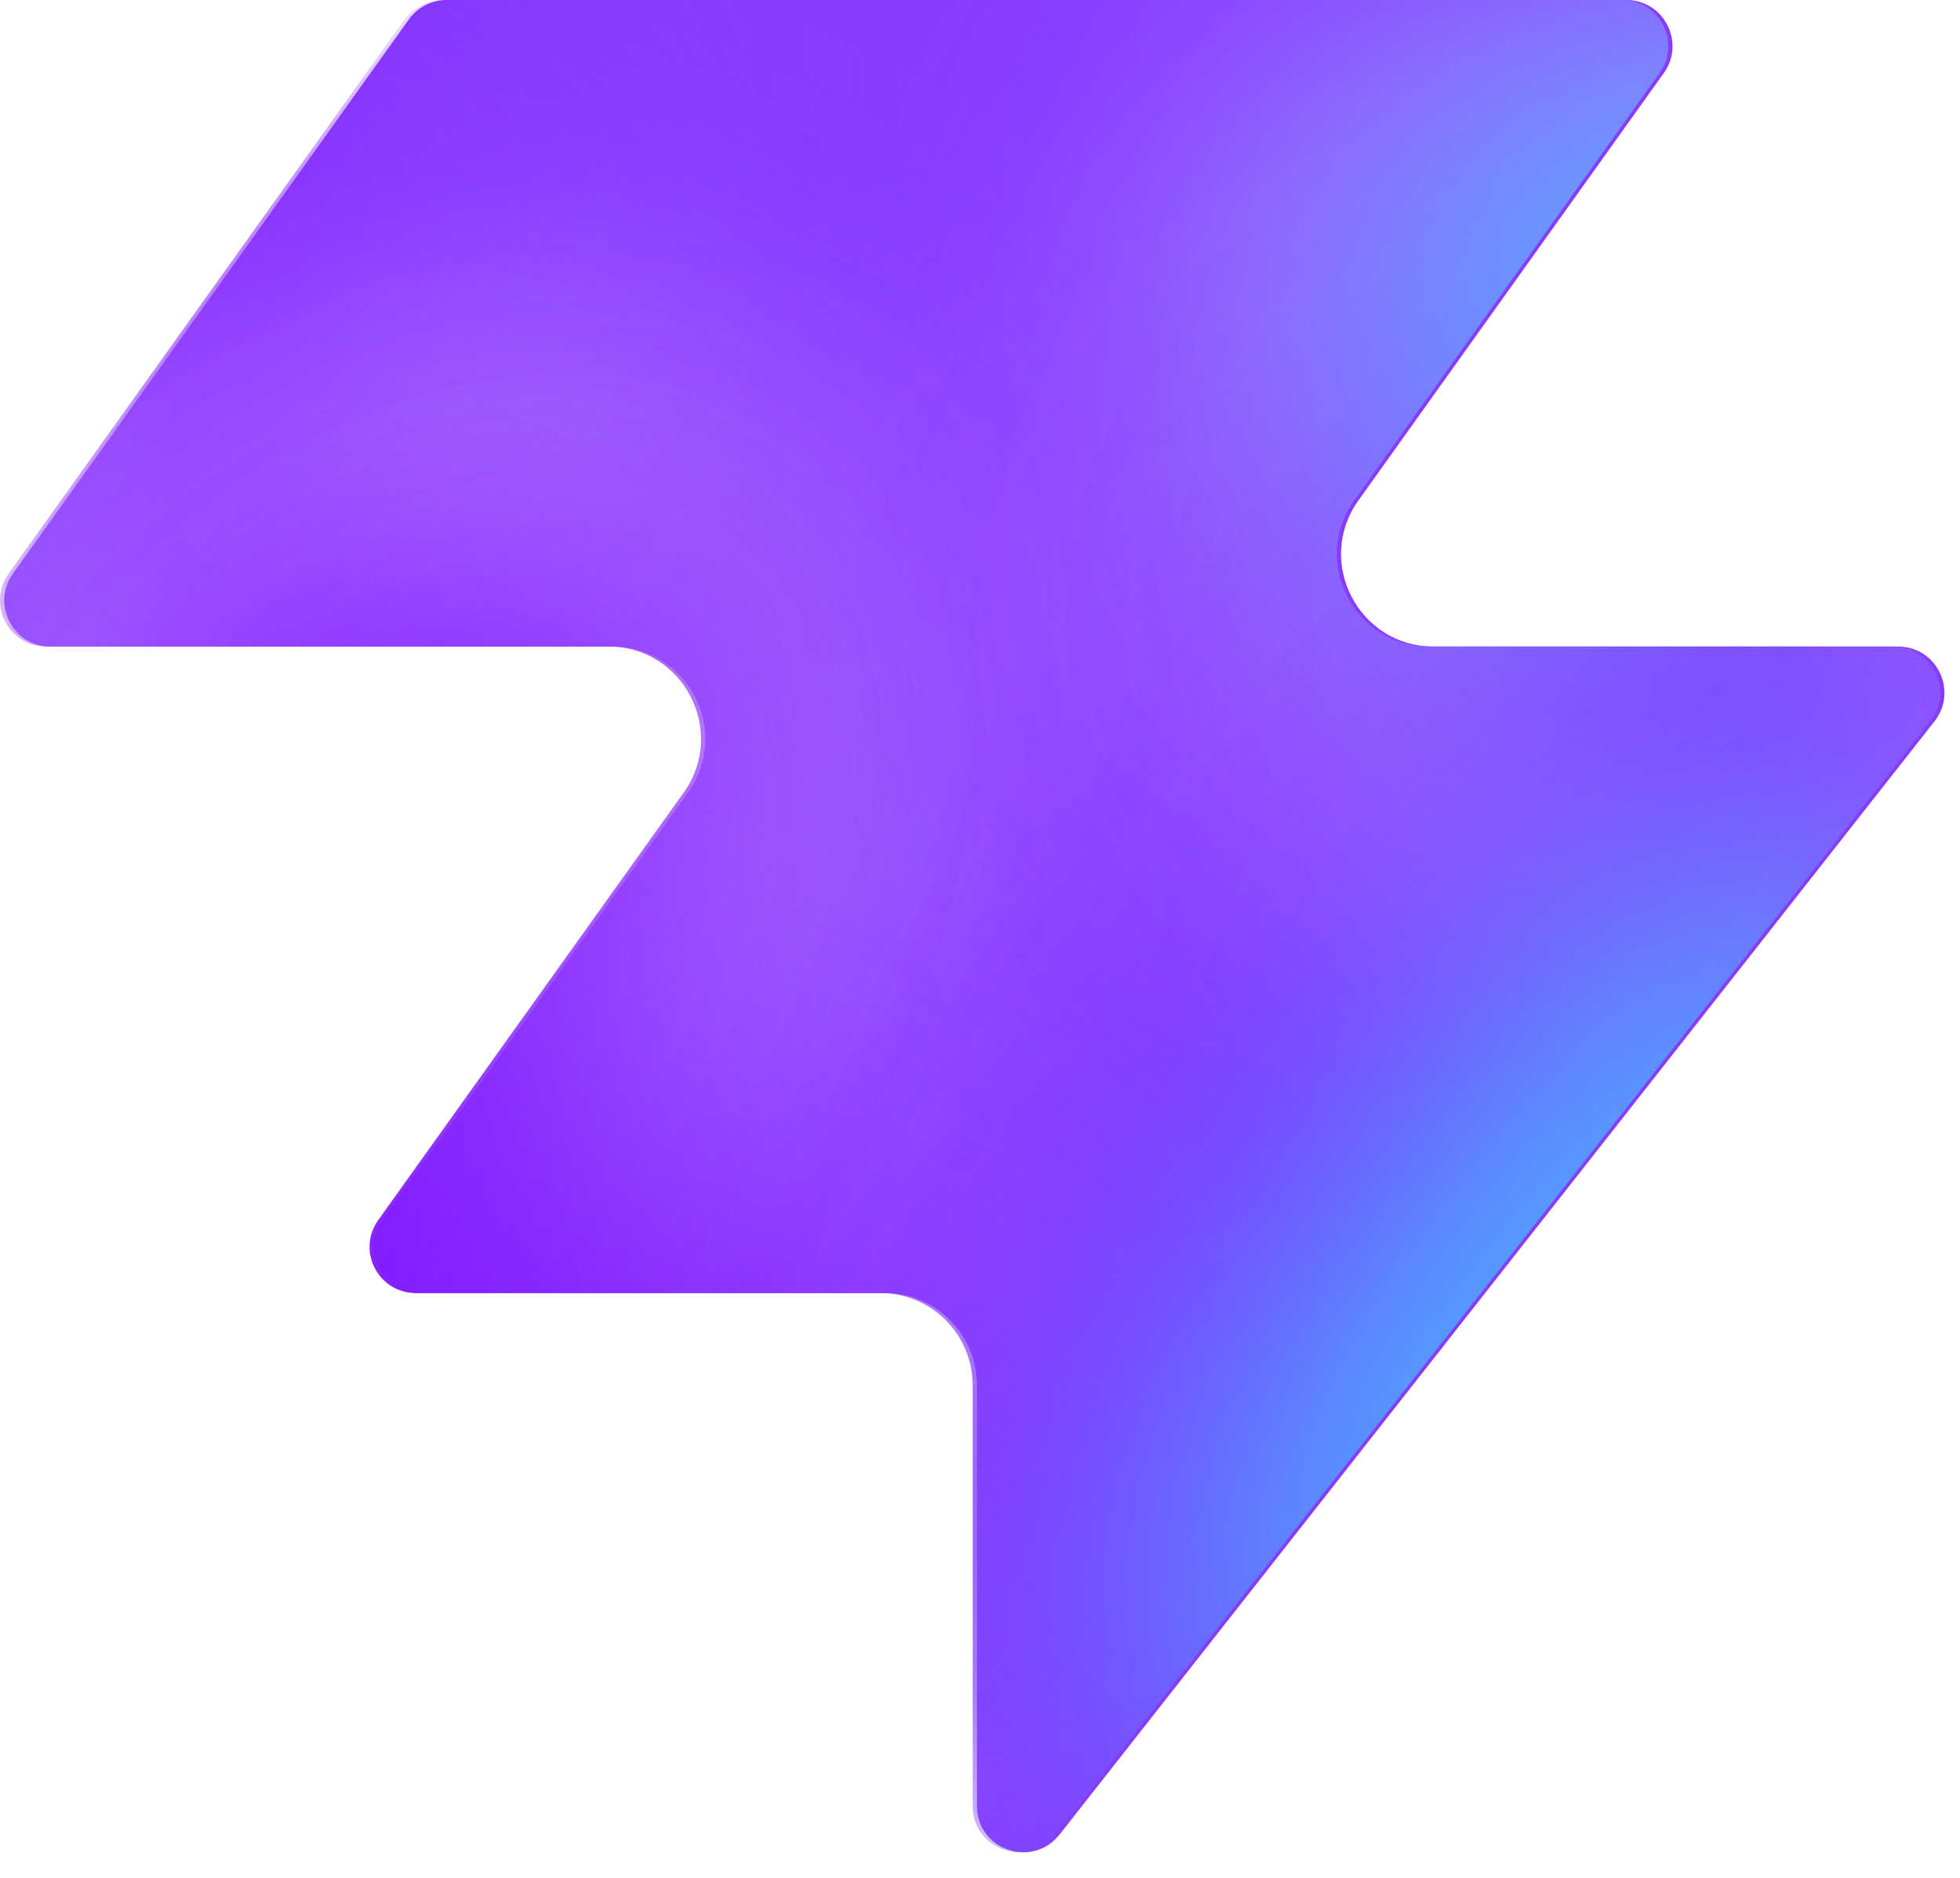
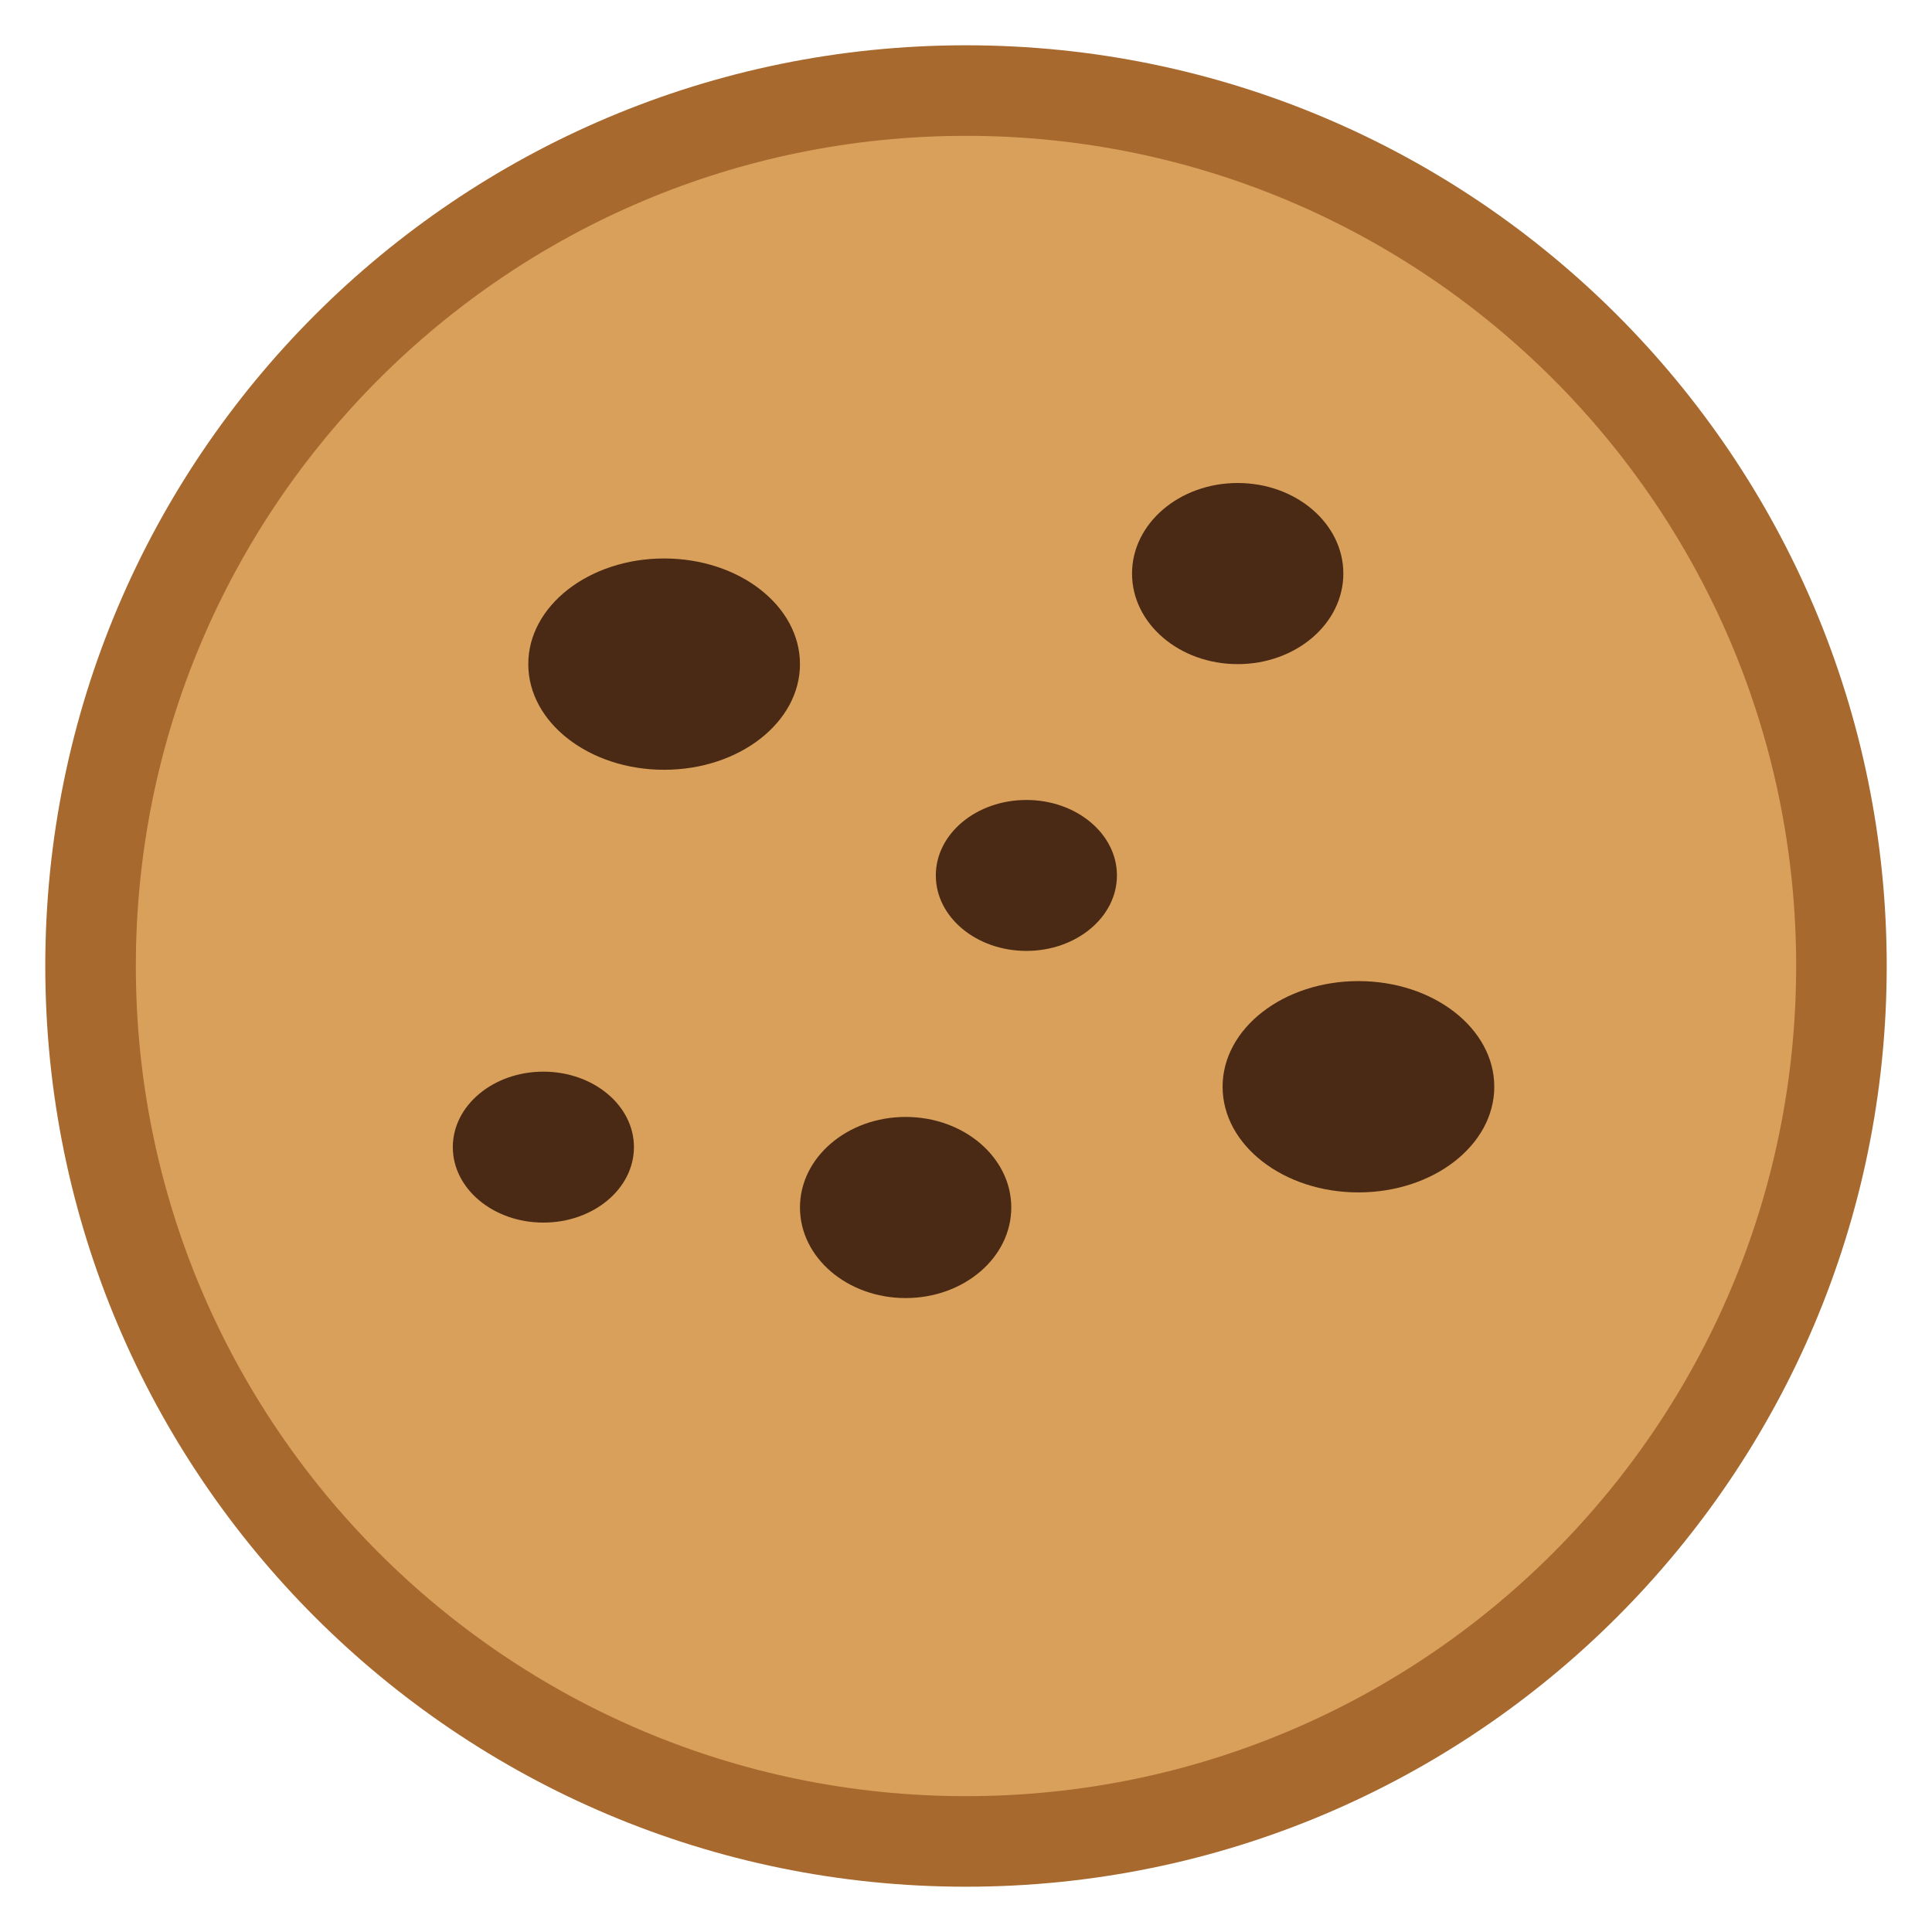
- <svg xmlns="http://www.w3.org/2000/svg" width="48" height="46" fill="none" viewBox="0 0 48 46">
-   <path fill="#863bff" d="M25.946 44.938c-.664.845-2.021.375-2.021-.698V33.937a2.26 2.26 0 0 0-2.262-2.262H10.287c-.92 0-1.456-1.04-.92-1.788l7.48-10.471c1.07-1.497 0-3.578-1.842-3.578H1.237c-.92 0-1.456-1.04-.92-1.788L10.013.474c.214-.297.556-.474.92-.474h28.894c.92 0 1.456 1.04.92 1.788l-7.48 10.471c-1.07 1.498 0 3.579 1.842 3.579h11.377c.943 0 1.473 1.088.89 1.83L25.947 44.94z" style="fill:#863bff;fill:color(display-p3 .525 .23 1);fill-opacity:1" />
-   <mask id="a" width="48" height="46" x="0" y="0" maskUnits="userSpaceOnUse" style="mask-type:alpha">
-     <path fill="#000" d="M25.842 44.938c-.664.844-2.021.375-2.021-.698V33.937a2.26 2.26 0 0 0-2.262-2.262H10.183c-.92 0-1.456-1.04-.92-1.788l7.48-10.471c1.07-1.498 0-3.579-1.842-3.579H1.133c-.92 0-1.456-1.04-.92-1.787L9.91.473c.214-.297.556-.474.92-.474h28.894c.92 0 1.456 1.04.92 1.788l-7.48 10.471c-1.07 1.498 0 3.578 1.842 3.578h11.377c.943 0 1.473 1.088.89 1.832L25.843 44.94z" style="fill:#000;fill-opacity:1" />
-   </mask>
-   <g mask="url(#a)">
-     <g filter="url(#b)">
-       <ellipse cx="5.508" cy="14.704" fill="#ede6ff" rx="5.508" ry="14.704" style="fill:#ede6ff;fill:color(display-p3 .927 .903 1);fill-opacity:1" transform="matrix(.00324 1 1 -.00324 -4.47 31.516)" />
-     </g>
-     <g filter="url(#c)">
-       <ellipse cx="10.399" cy="29.851" fill="#ede6ff" rx="10.399" ry="29.851" style="fill:#ede6ff;fill:color(display-p3 .927 .903 1);fill-opacity:1" transform="matrix(.00324 1 1 -.00324 -39.328 7.883)" />
-     </g>
-     <g filter="url(#d)">
-       <ellipse cx="5.508" cy="30.487" fill="#7e14ff" rx="5.508" ry="30.487" style="fill:#7e14ff;fill:color(display-p3 .492 .077 1);fill-opacity:1" transform="rotate(89.814 -25.913 -14.639)scale(1 -1)" />
-     </g>
-     <g filter="url(#e)">
-       <ellipse cx="5.508" cy="30.599" fill="#7e14ff" rx="5.508" ry="30.599" style="fill:#7e14ff;fill:color(display-p3 .492 .077 1);fill-opacity:1" transform="rotate(89.814 -32.644 -3.334)scale(1 -1)" />
-     </g>
-     <g filter="url(#f)">
-       <ellipse cx="5.508" cy="30.599" fill="#7e14ff" rx="5.508" ry="30.599" style="fill:#7e14ff;fill:color(display-p3 .492 .077 1);fill-opacity:1" transform="matrix(.00324 1 1 -.00324 -34.34 30.47)" />
-     </g>
-     <g filter="url(#g)">
-       <ellipse cx="14.072" cy="22.078" fill="#ede6ff" rx="14.072" ry="22.078" style="fill:#ede6ff;fill:color(display-p3 .927 .903 1);fill-opacity:1" transform="rotate(93.35 24.506 48.493)scale(-1 1)" />
-     </g>
-     <g filter="url(#h)">
-       <ellipse cx="3.47" cy="21.501" fill="#7e14ff" rx="3.47" ry="21.501" style="fill:#7e14ff;fill:color(display-p3 .492 .077 1);fill-opacity:1" transform="rotate(89.009 28.708 47.59)scale(-1 1)" />
-     </g>
-     <g filter="url(#i)">
-       <ellipse cx="3.47" cy="21.501" fill="#7e14ff" rx="3.47" ry="21.501" style="fill:#7e14ff;fill:color(display-p3 .492 .077 1);fill-opacity:1" transform="rotate(89.009 28.708 47.59)scale(-1 1)" />
-     </g>
-     <g filter="url(#j)">
-       <ellipse cx=".387" cy="8.972" fill="#7e14ff" rx="4.407" ry="29.108" style="fill:#7e14ff;fill:color(display-p3 .492 .077 1);fill-opacity:1" transform="rotate(39.51 .387 8.972)" />
-     </g>
-     <g filter="url(#k)">
-       <ellipse cx="47.523" cy="-6.092" fill="#7e14ff" rx="4.407" ry="29.108" style="fill:#7e14ff;fill:color(display-p3 .492 .077 1);fill-opacity:1" transform="rotate(37.892 47.523 -6.092)" />
-     </g>
-     <g filter="url(#l)">
-       <ellipse cx="41.412" cy="6.333" fill="#47bfff" rx="5.971" ry="9.665" style="fill:#47bfff;fill:color(display-p3 .28 .748 1);fill-opacity:1" transform="rotate(37.892 41.412 6.333)" />
-     </g>
-     <g filter="url(#m)">
-       <ellipse cx="-1.879" cy="38.332" fill="#7e14ff" rx="4.407" ry="29.108" style="fill:#7e14ff;fill:color(display-p3 .492 .077 1);fill-opacity:1" transform="rotate(37.892 -1.88 38.332)" />
-     </g>
-     <g filter="url(#n)">
-       <ellipse cx="-1.879" cy="38.332" fill="#7e14ff" rx="4.407" ry="29.108" style="fill:#7e14ff;fill:color(display-p3 .492 .077 1);fill-opacity:1" transform="rotate(37.892 -1.88 38.332)" />
-     </g>
-     <g filter="url(#o)">
-       <ellipse cx="35.651" cy="29.907" fill="#7e14ff" rx="4.407" ry="29.108" style="fill:#7e14ff;fill:color(display-p3 .492 .077 1);fill-opacity:1" transform="rotate(37.892 35.651 29.907)" />
-     </g>
-     <g filter="url(#p)">
-       <ellipse cx="38.418" cy="32.4" fill="#47bfff" rx="5.971" ry="15.297" style="fill:#47bfff;fill:color(display-p3 .28 .748 1);fill-opacity:1" transform="rotate(37.892 38.418 32.4)" />
-     </g>
+ <svg xmlns="http://www.w3.org/2000/svg" viewBox="0 0 64 64">
+   <circle cx="32" cy="32" r="29" fill="#d9a05b" />
+   <circle cx="32" cy="32" r="29" fill="none" stroke="#a8692f" stroke-width="3" />
+   <g fill="#4a2a14">
+     <ellipse cx="22" cy="22" rx="4.5" ry="3.5" />
+     <ellipse cx="41" cy="19" rx="3.5" ry="3" />
+     <ellipse cx="45" cy="36" rx="4.5" ry="3.5" />
+     <ellipse cx="30" cy="40" rx="3.5" ry="3" />
+     <ellipse cx="18" cy="38" rx="3" ry="2.5" />
+     <ellipse cx="34" cy="29" rx="3" ry="2.5" />
  </g>
-   <defs>
-     <filter id="b" width="60.045" height="41.654" x="-19.77" y="16.149" color-interpolation-filters="sRGB" filterUnits="userSpaceOnUse">
-       <feFlood flood-opacity="0" result="BackgroundImageFix" />
-       <feBlend in="SourceGraphic" in2="BackgroundImageFix" result="shape" />
-       <feGaussianBlur result="effect1_foregroundBlur_2002_17158" stdDeviation="7.659" />
-     </filter>
-     <filter id="c" width="90.34" height="51.437" x="-54.613" y="-7.533" color-interpolation-filters="sRGB" filterUnits="userSpaceOnUse">
-       <feFlood flood-opacity="0" result="BackgroundImageFix" />
-       <feBlend in="SourceGraphic" in2="BackgroundImageFix" result="shape" />
-       <feGaussianBlur result="effect1_foregroundBlur_2002_17158" stdDeviation="7.659" />
-     </filter>
-     <filter id="d" width="79.355" height="29.4" x="-49.64" y="2.03" color-interpolation-filters="sRGB" filterUnits="userSpaceOnUse">
-       <feFlood flood-opacity="0" result="BackgroundImageFix" />
-       <feBlend in="SourceGraphic" in2="BackgroundImageFix" result="shape" />
-       <feGaussianBlur result="effect1_foregroundBlur_2002_17158" stdDeviation="4.596" />
-     </filter>
-     <filter id="e" width="79.579" height="29.4" x="-45.045" y="20.029" color-interpolation-filters="sRGB" filterUnits="userSpaceOnUse">
-       <feFlood flood-opacity="0" result="BackgroundImageFix" />
-       <feBlend in="SourceGraphic" in2="BackgroundImageFix" result="shape" />
-       <feGaussianBlur result="effect1_foregroundBlur_2002_17158" stdDeviation="4.596" />
-     </filter>
-     <filter id="f" width="79.579" height="29.4" x="-43.513" y="21.178" color-interpolation-filters="sRGB" filterUnits="userSpaceOnUse">
-       <feFlood flood-opacity="0" result="BackgroundImageFix" />
-       <feBlend in="SourceGraphic" in2="BackgroundImageFix" result="shape" />
-       <feGaussianBlur result="effect1_foregroundBlur_2002_17158" stdDeviation="4.596" />
-     </filter>
-     <filter id="g" width="74.749" height="58.852" x="15.756" y="-17.901" color-interpolation-filters="sRGB" filterUnits="userSpaceOnUse">
-       <feFlood flood-opacity="0" result="BackgroundImageFix" />
-       <feBlend in="SourceGraphic" in2="BackgroundImageFix" result="shape" />
-       <feGaussianBlur result="effect1_foregroundBlur_2002_17158" stdDeviation="7.659" />
-     </filter>
-     <filter id="h" width="61.377" height="25.362" x="23.548" y="2.284" color-interpolation-filters="sRGB" filterUnits="userSpaceOnUse">
-       <feFlood flood-opacity="0" result="BackgroundImageFix" />
-       <feBlend in="SourceGraphic" in2="BackgroundImageFix" result="shape" />
-       <feGaussianBlur result="effect1_foregroundBlur_2002_17158" stdDeviation="4.596" />
-     </filter>
-     <filter id="i" width="61.377" height="25.362" x="23.548" y="2.284" color-interpolation-filters="sRGB" filterUnits="userSpaceOnUse">
-       <feFlood flood-opacity="0" result="BackgroundImageFix" />
-       <feBlend in="SourceGraphic" in2="BackgroundImageFix" result="shape" />
-       <feGaussianBlur result="effect1_foregroundBlur_2002_17158" stdDeviation="4.596" />
-     </filter>
-     <filter id="j" width="56.045" height="63.649" x="-27.636" y="-22.853" color-interpolation-filters="sRGB" filterUnits="userSpaceOnUse">
-       <feFlood flood-opacity="0" result="BackgroundImageFix" />
-       <feBlend in="SourceGraphic" in2="BackgroundImageFix" result="shape" />
-       <feGaussianBlur result="effect1_foregroundBlur_2002_17158" stdDeviation="4.596" />
-     </filter>
-     <filter id="k" width="54.814" height="64.646" x="20.116" y="-38.415" color-interpolation-filters="sRGB" filterUnits="userSpaceOnUse">
-       <feFlood flood-opacity="0" result="BackgroundImageFix" />
-       <feBlend in="SourceGraphic" in2="BackgroundImageFix" result="shape" />
-       <feGaussianBlur result="effect1_foregroundBlur_2002_17158" stdDeviation="4.596" />
-     </filter>
-     <filter id="l" width="33.541" height="35.313" x="24.641" y="-11.323" color-interpolation-filters="sRGB" filterUnits="userSpaceOnUse">
-       <feFlood flood-opacity="0" result="BackgroundImageFix" />
-       <feBlend in="SourceGraphic" in2="BackgroundImageFix" result="shape" />
-       <feGaussianBlur result="effect1_foregroundBlur_2002_17158" stdDeviation="4.596" />
-     </filter>
-     <filter id="m" width="54.814" height="64.646" x="-29.286" y="6.009" color-interpolation-filters="sRGB" filterUnits="userSpaceOnUse">
-       <feFlood flood-opacity="0" result="BackgroundImageFix" />
-       <feBlend in="SourceGraphic" in2="BackgroundImageFix" result="shape" />
-       <feGaussianBlur result="effect1_foregroundBlur_2002_17158" stdDeviation="4.596" />
-     </filter>
-     <filter id="n" width="54.814" height="64.646" x="-29.286" y="6.009" color-interpolation-filters="sRGB" filterUnits="userSpaceOnUse">
-       <feFlood flood-opacity="0" result="BackgroundImageFix" />
-       <feBlend in="SourceGraphic" in2="BackgroundImageFix" result="shape" />
-       <feGaussianBlur result="effect1_foregroundBlur_2002_17158" stdDeviation="4.596" />
-     </filter>
-     <filter id="o" width="54.814" height="64.646" x="8.244" y="-2.416" color-interpolation-filters="sRGB" filterUnits="userSpaceOnUse">
-       <feFlood flood-opacity="0" result="BackgroundImageFix" />
-       <feBlend in="SourceGraphic" in2="BackgroundImageFix" result="shape" />
-       <feGaussianBlur result="effect1_foregroundBlur_2002_17158" stdDeviation="4.596" />
-     </filter>
-     <filter id="p" width="39.409" height="43.623" x="18.713" y="10.588" color-interpolation-filters="sRGB" filterUnits="userSpaceOnUse">
-       <feFlood flood-opacity="0" result="BackgroundImageFix" />
-       <feBlend in="SourceGraphic" in2="BackgroundImageFix" result="shape" />
-       <feGaussianBlur result="effect1_foregroundBlur_2002_17158" stdDeviation="4.596" />
-     </filter>
-   </defs>
</svg>
